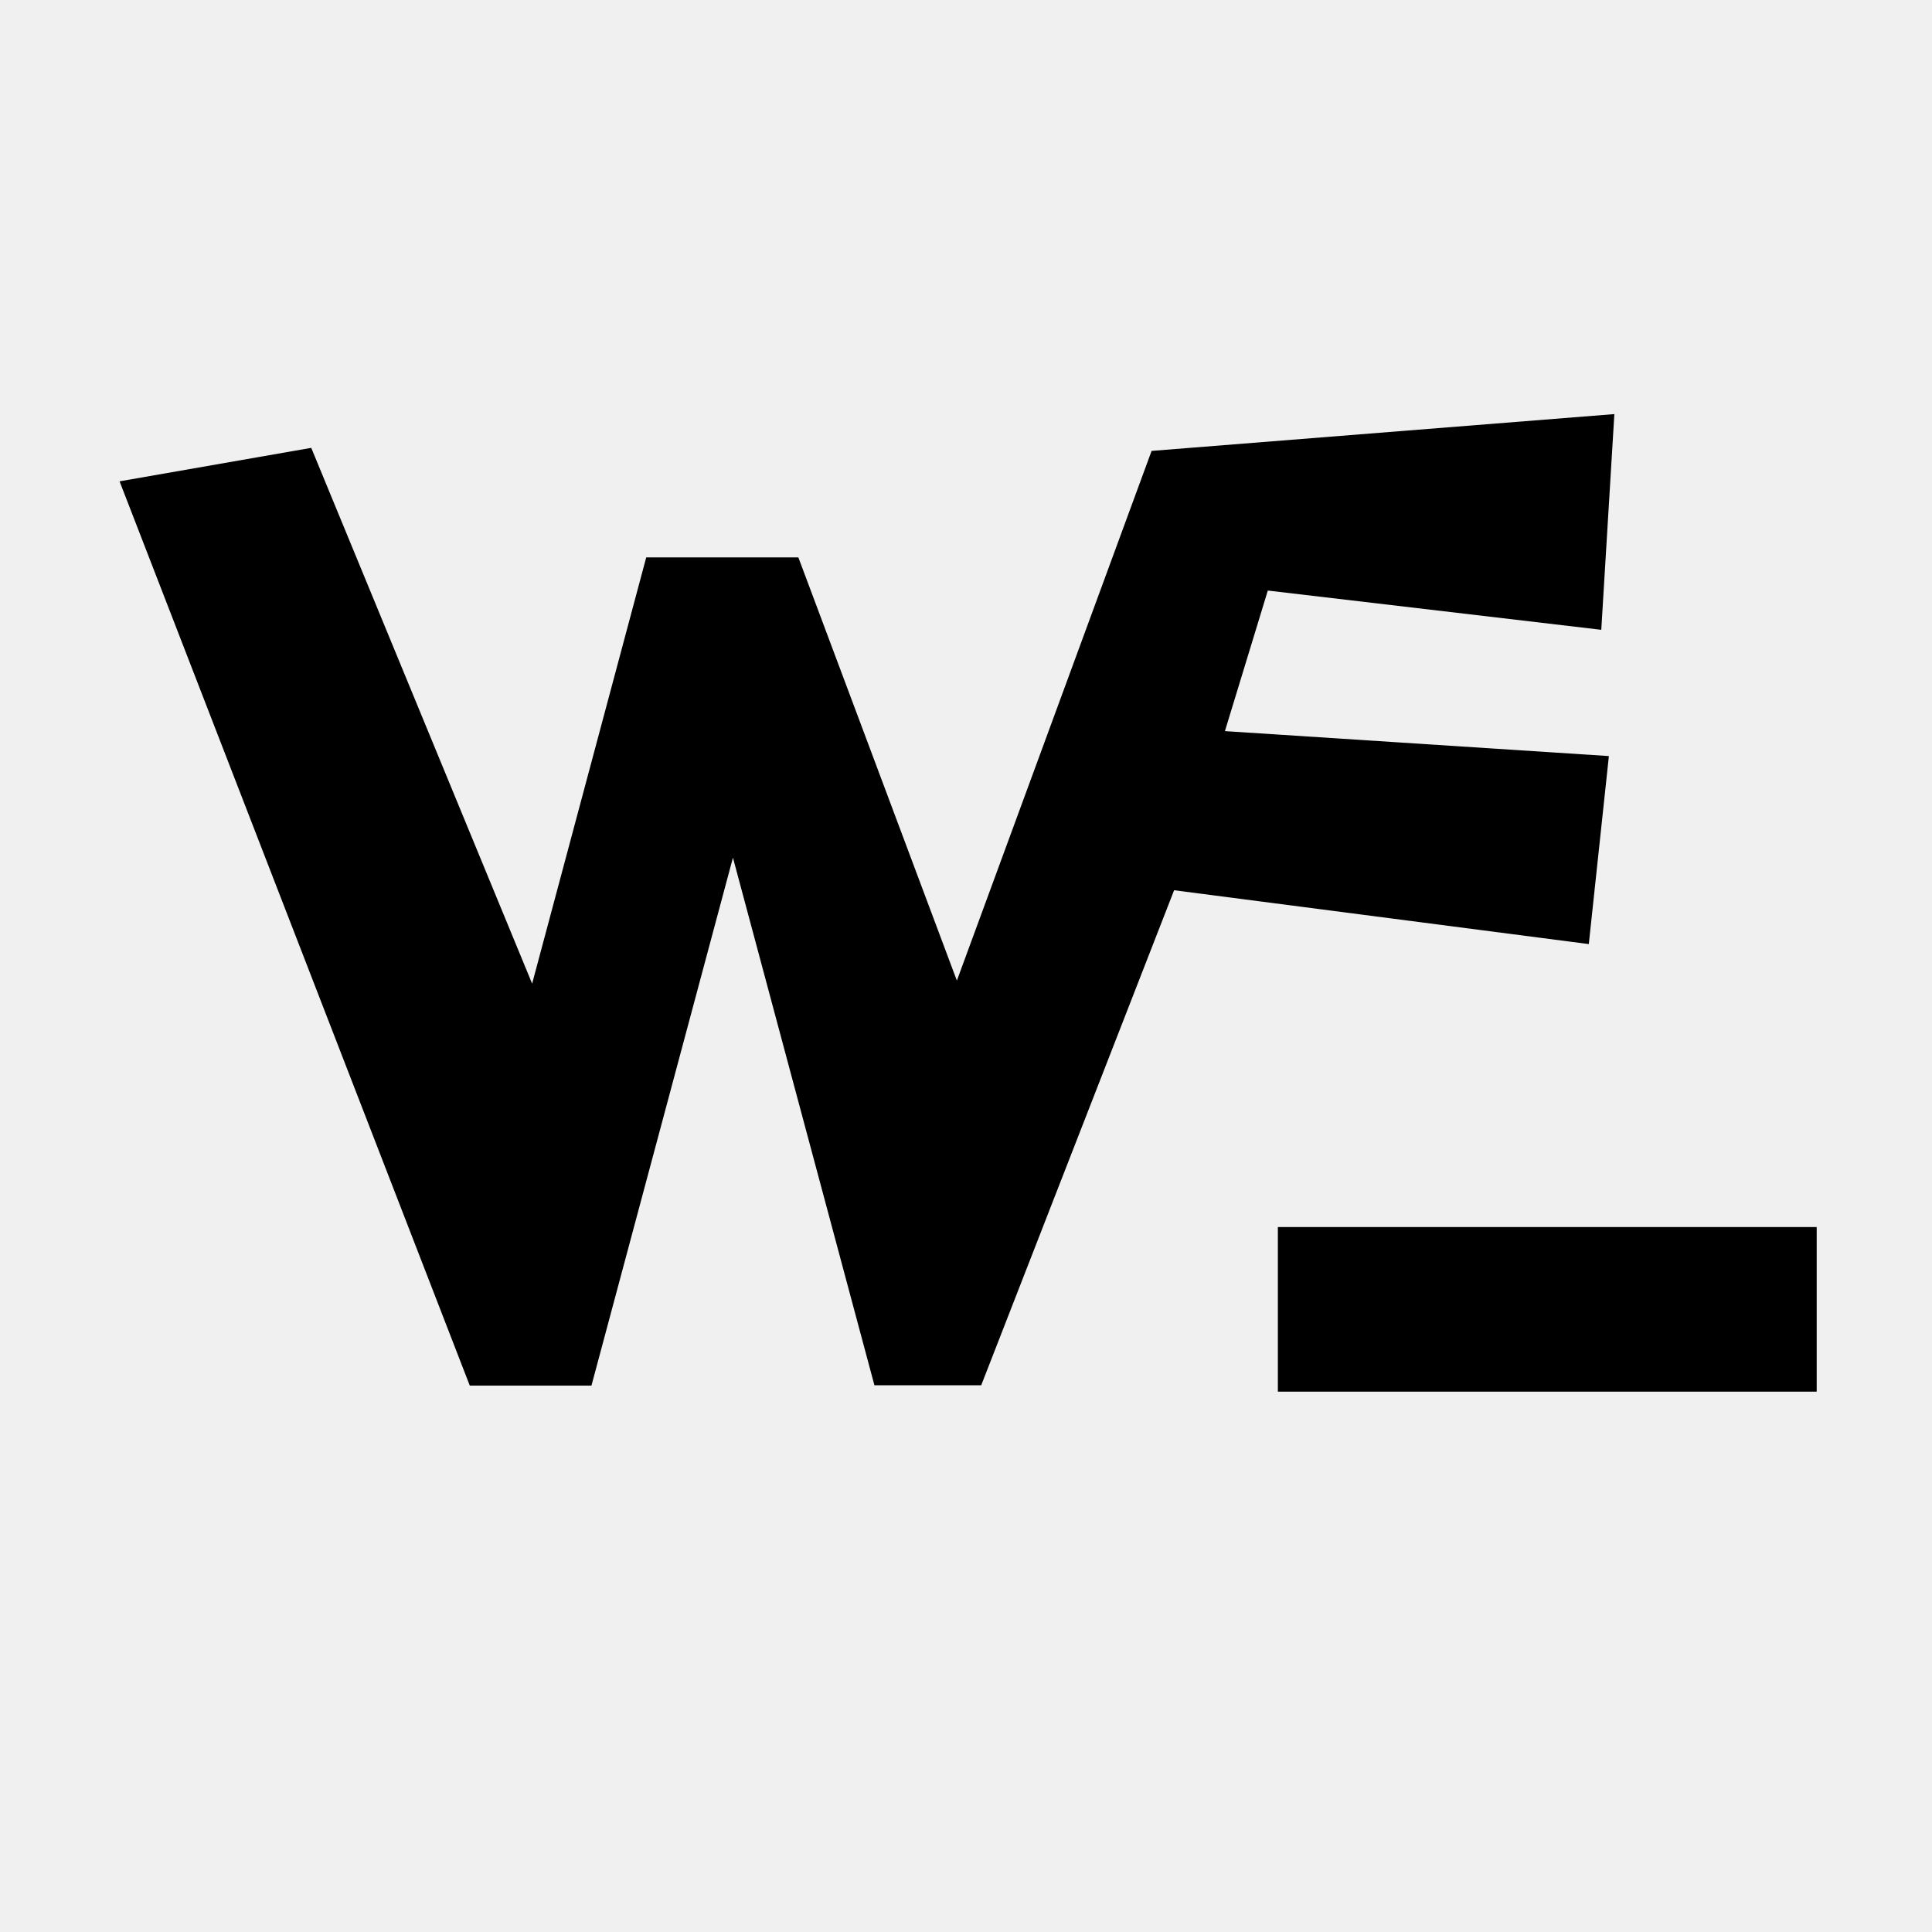
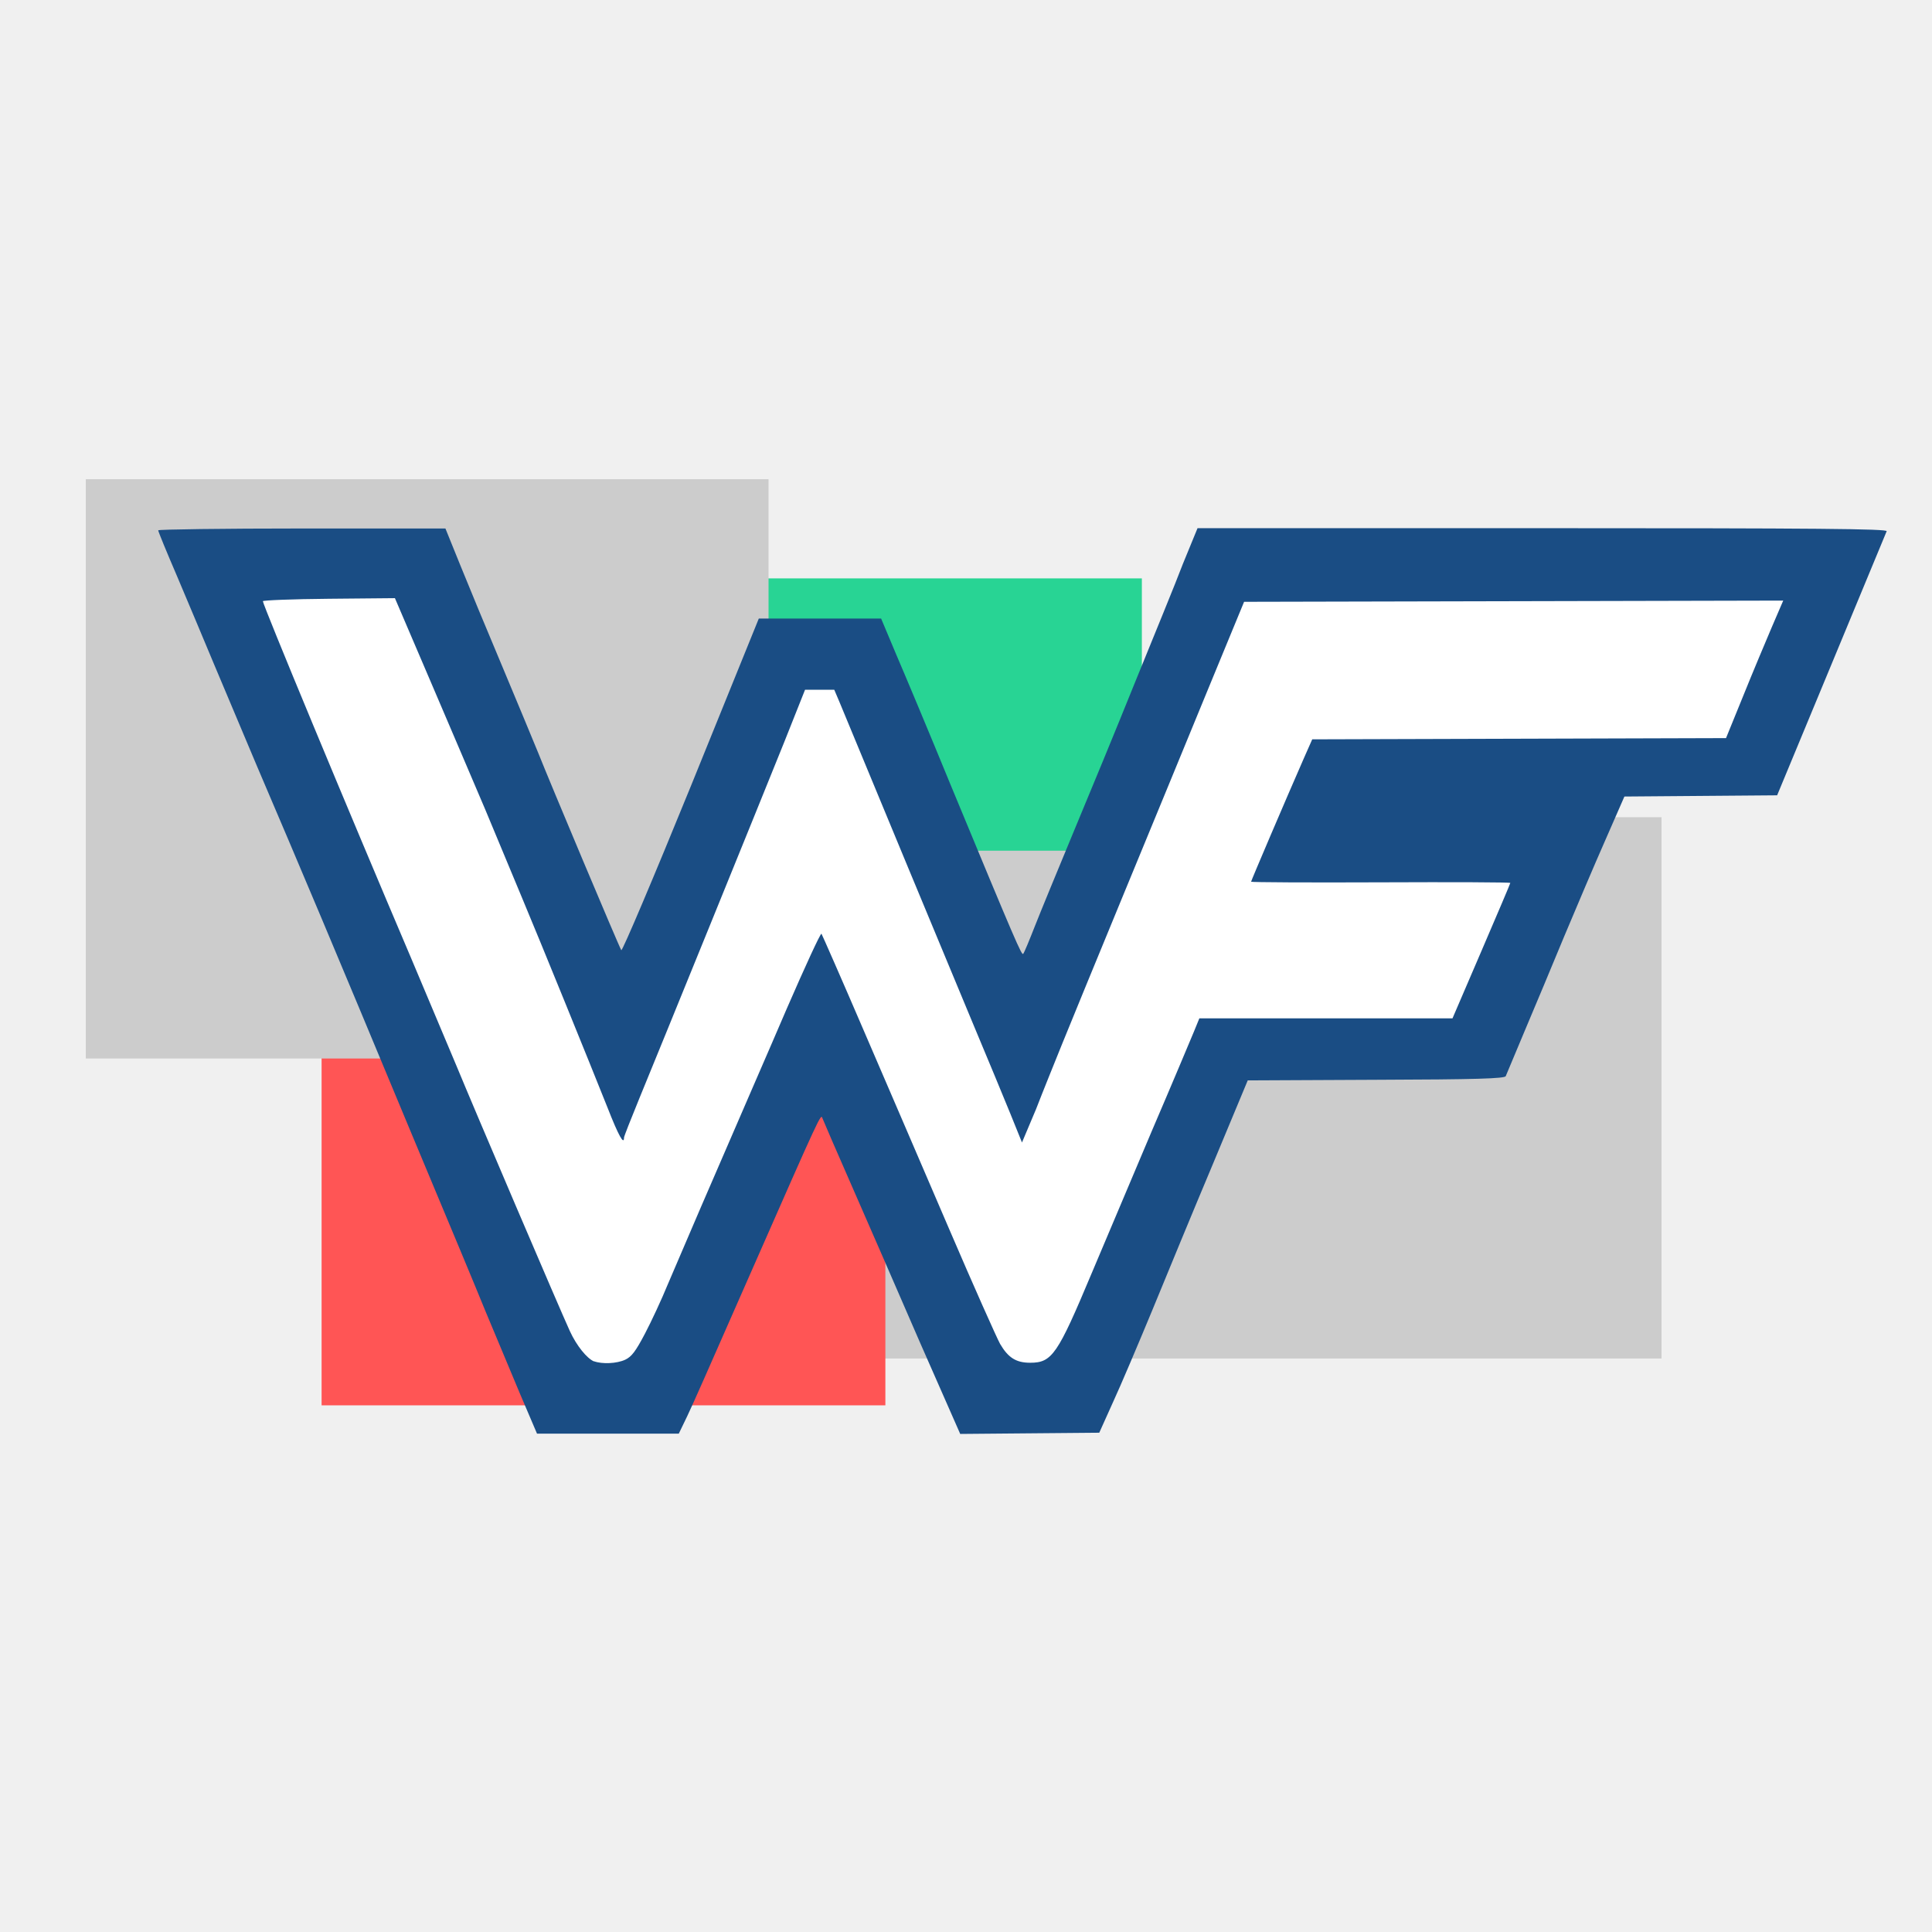
<svg xmlns="http://www.w3.org/2000/svg" width="24" height="24" viewBox="0 0 6.35 6.35" version="1.1" id="svg1">
  <defs id="defs1" />
  <g id="layer1">
-     <path style="fill:#000000;stroke-width:0.861" d="M 0.393,1.582 1.544,4.554 H 1.944 L 2.409,2.819 2.874,4.553 H 3.225 L 3.859,2.926 5.222,3.103 5.288,2.485 4.026,2.403 4.167,1.941 5.263,2.07 5.306,1.361 3.785,1.482 3.145,3.223 2.624,1.832 H 2.124 L 1.749,3.233 1.023,1.472 Z" id="path1" />
-     <rect style="fill:#000000;stroke-width:0.824" id="rect1" width="1.771" height="0.541" x="4.2" y="4.033" />
+     <rect style="fill:#cccccc;fill-opacity:1;stroke:none;stroke-width:0.014;stroke-dashoffset:9.311" id="rect7" width="2.932" height="1.779" x="2.529" y="2.686" ry="0" />
+     <rect style="fill:#28d494;fill-opacity:1;stroke:none;stroke-width:0.007;stroke-dashoffset:9.311" id="rect6" width="1.293" height="0.895" x="2.46" y="1.901" ry="0" />
+     <rect style="fill:#ff5555;fill-opacity:1;stroke:none;stroke-width:0.01;stroke-dashoffset:9.311" id="rect8" width="1.853" height="1.363" x="1.057" y="3.256" ry="0" />
+     <rect style="fill:#cccccc;fill-opacity:1;stroke:none;stroke-width:0.013;stroke-dashoffset:9.311" id="rect5" width="2.244" height="1.904" x="0.282" y="1.575" ry="0" />
+     <path style="fill:#1a4d84;fill-opacity:1;stroke-width:0.017px" d="m 2.259,4.654 c 0.027,-0.058 0.045,-0.099 0.213,-0.481 0.226,-0.514 0.226,-0.513 0.231,-0.498 0.003,0.008 0.047,0.11 0.098,0.226 0.051,0.116 0.151,0.346 0.223,0.512 L 3.156,4.713 3.384,4.711 3.613,4.709 3.658,4.609 C 3.683,4.555 3.741,4.418 3.787,4.307 3.833,4.195 3.922,3.979 3.986,3.827 l 0.115,-0.276 0.422,-0.002 c 0.328,-0.001 0.423,-0.004 0.426,-0.012 0.002,-0.005 0.03,-0.072 0.062,-0.148 0.032,-0.076 0.091,-0.216 0.13,-0.311 0.04,-0.095 0.1,-0.237 0.135,-0.316 l 0.063,-0.144 0.251,-0.002 0.251,-0.002 0.178,-0.429 c 0.098,-0.236 0.18,-0.434 0.182,-0.439 0.003,-0.008 -0.226,-0.01 -1.131,-0.01 H 3.936 l -0.048,0.117 C 3.863,1.919 3.791,2.094 3.73,2.244 3.67,2.393 3.578,2.616 3.527,2.738 3.476,2.861 3.419,2.999 3.401,3.045 3.383,3.091 3.366,3.132 3.363,3.135 3.358,3.141 3.34,3.1 3.125,2.581 3.055,2.41 2.974,2.217 2.946,2.152 L 2.896,2.033 H 2.695 2.494 L 2.271,2.583 C 2.148,2.885 2.045,3.128 2.042,3.123 2.033,3.108 1.806,2.568 1.77,2.477 1.751,2.431 1.697,2.3 1.649,2.186 1.601,2.072 1.54,1.925 1.513,1.858 L 1.464,1.737 H 0.992 c -0.259,0 -0.472,0.003 -0.472,0.006 0,0.004 0.028,0.072 0.062,0.151 0.034,0.08 0.088,0.209 0.121,0.288 0.033,0.078 0.097,0.23 0.142,0.337 0.144,0.337 0.253,0.595 0.503,1.196 0.166,0.397 0.202,0.483 0.249,0.598 0.029,0.07 0.079,0.188 0.11,0.263 l 0.058,0.136 0.233,3.65e-5 0.233,3.63e-5 z" id="path2" />
+     <path style="fill:#ffffff;fill-opacity:1;stroke-width:0.017px" d="M 1.953,4.475 C 1.929,4.465 1.895,4.423 1.873,4.375 1.839,4.301 1.56,3.648 1.499,3.5 1.466,3.422 1.4,3.265 1.352,3.151 1.14,2.653 0.864,1.988 0.864,1.976 c 0,-0.003 0.098,-0.007 0.217,-0.008 l 0.217,-0.002 0.116,0.271 c 0.064,0.149 0.145,0.34 0.181,0.424 0.035,0.084 0.089,0.214 0.12,0.288 0.065,0.155 0.221,0.539 0.282,0.692 0.036,0.092 0.054,0.124 0.054,0.098 0,-0.004 0.023,-0.062 0.05,-0.128 0.07,-0.17 0.395,-0.969 0.477,-1.173 l 0.068,-0.171 0.048,1.46e-5 0.048,1.49e-5 0.017,0.04 c 0.074,0.179 0.373,0.9 0.44,1.06 0.046,0.11 0.101,0.242 0.122,0.294 l 0.038,0.094 0.046,-0.109 C 3.429,3.584 3.468,3.488 3.491,3.431 3.514,3.374 3.604,3.155 3.691,2.944 3.778,2.733 3.903,2.43 3.969,2.269 l 0.12,-0.291 0.886,-0.002 0.886,-0.002 -0.037,0.086 c -0.02,0.047 -0.063,0.149 -0.094,0.226 l -0.057,0.14 -0.68,0.002 -0.68,0.002 -0.027,0.061 c -0.061,0.139 -0.174,0.404 -0.174,0.407 0,0.002 0.191,0.003 0.426,0.002 0.234,-0.001 0.426,-3.38e-4 0.426,0.002 5.73e-5,0.002 -0.043,0.103 -0.095,0.224 L 4.774,3.347 H 4.358 3.942 l -0.018,0.044 c -0.01,0.024 -0.072,0.172 -0.139,0.328 -0.066,0.156 -0.155,0.366 -0.197,0.466 -0.112,0.267 -0.13,0.294 -0.202,0.294 -0.046,0 -0.072,-0.016 -0.099,-0.062 C 3.276,4.397 3.2,4.227 3.119,4.038 3.038,3.85 2.912,3.556 2.838,3.385 2.765,3.215 2.702,3.072 2.7,3.069 2.697,3.066 2.646,3.177 2.586,3.315 2.527,3.453 2.422,3.693 2.355,3.849 2.287,4.005 2.216,4.173 2.195,4.221 c -0.02,0.049 -0.054,0.122 -0.075,0.162 -0.031,0.059 -0.044,0.076 -0.065,0.086 -0.028,0.013 -0.076,0.015 -0.103,0.005 z" id="path3" />
  </g>
</svg>
